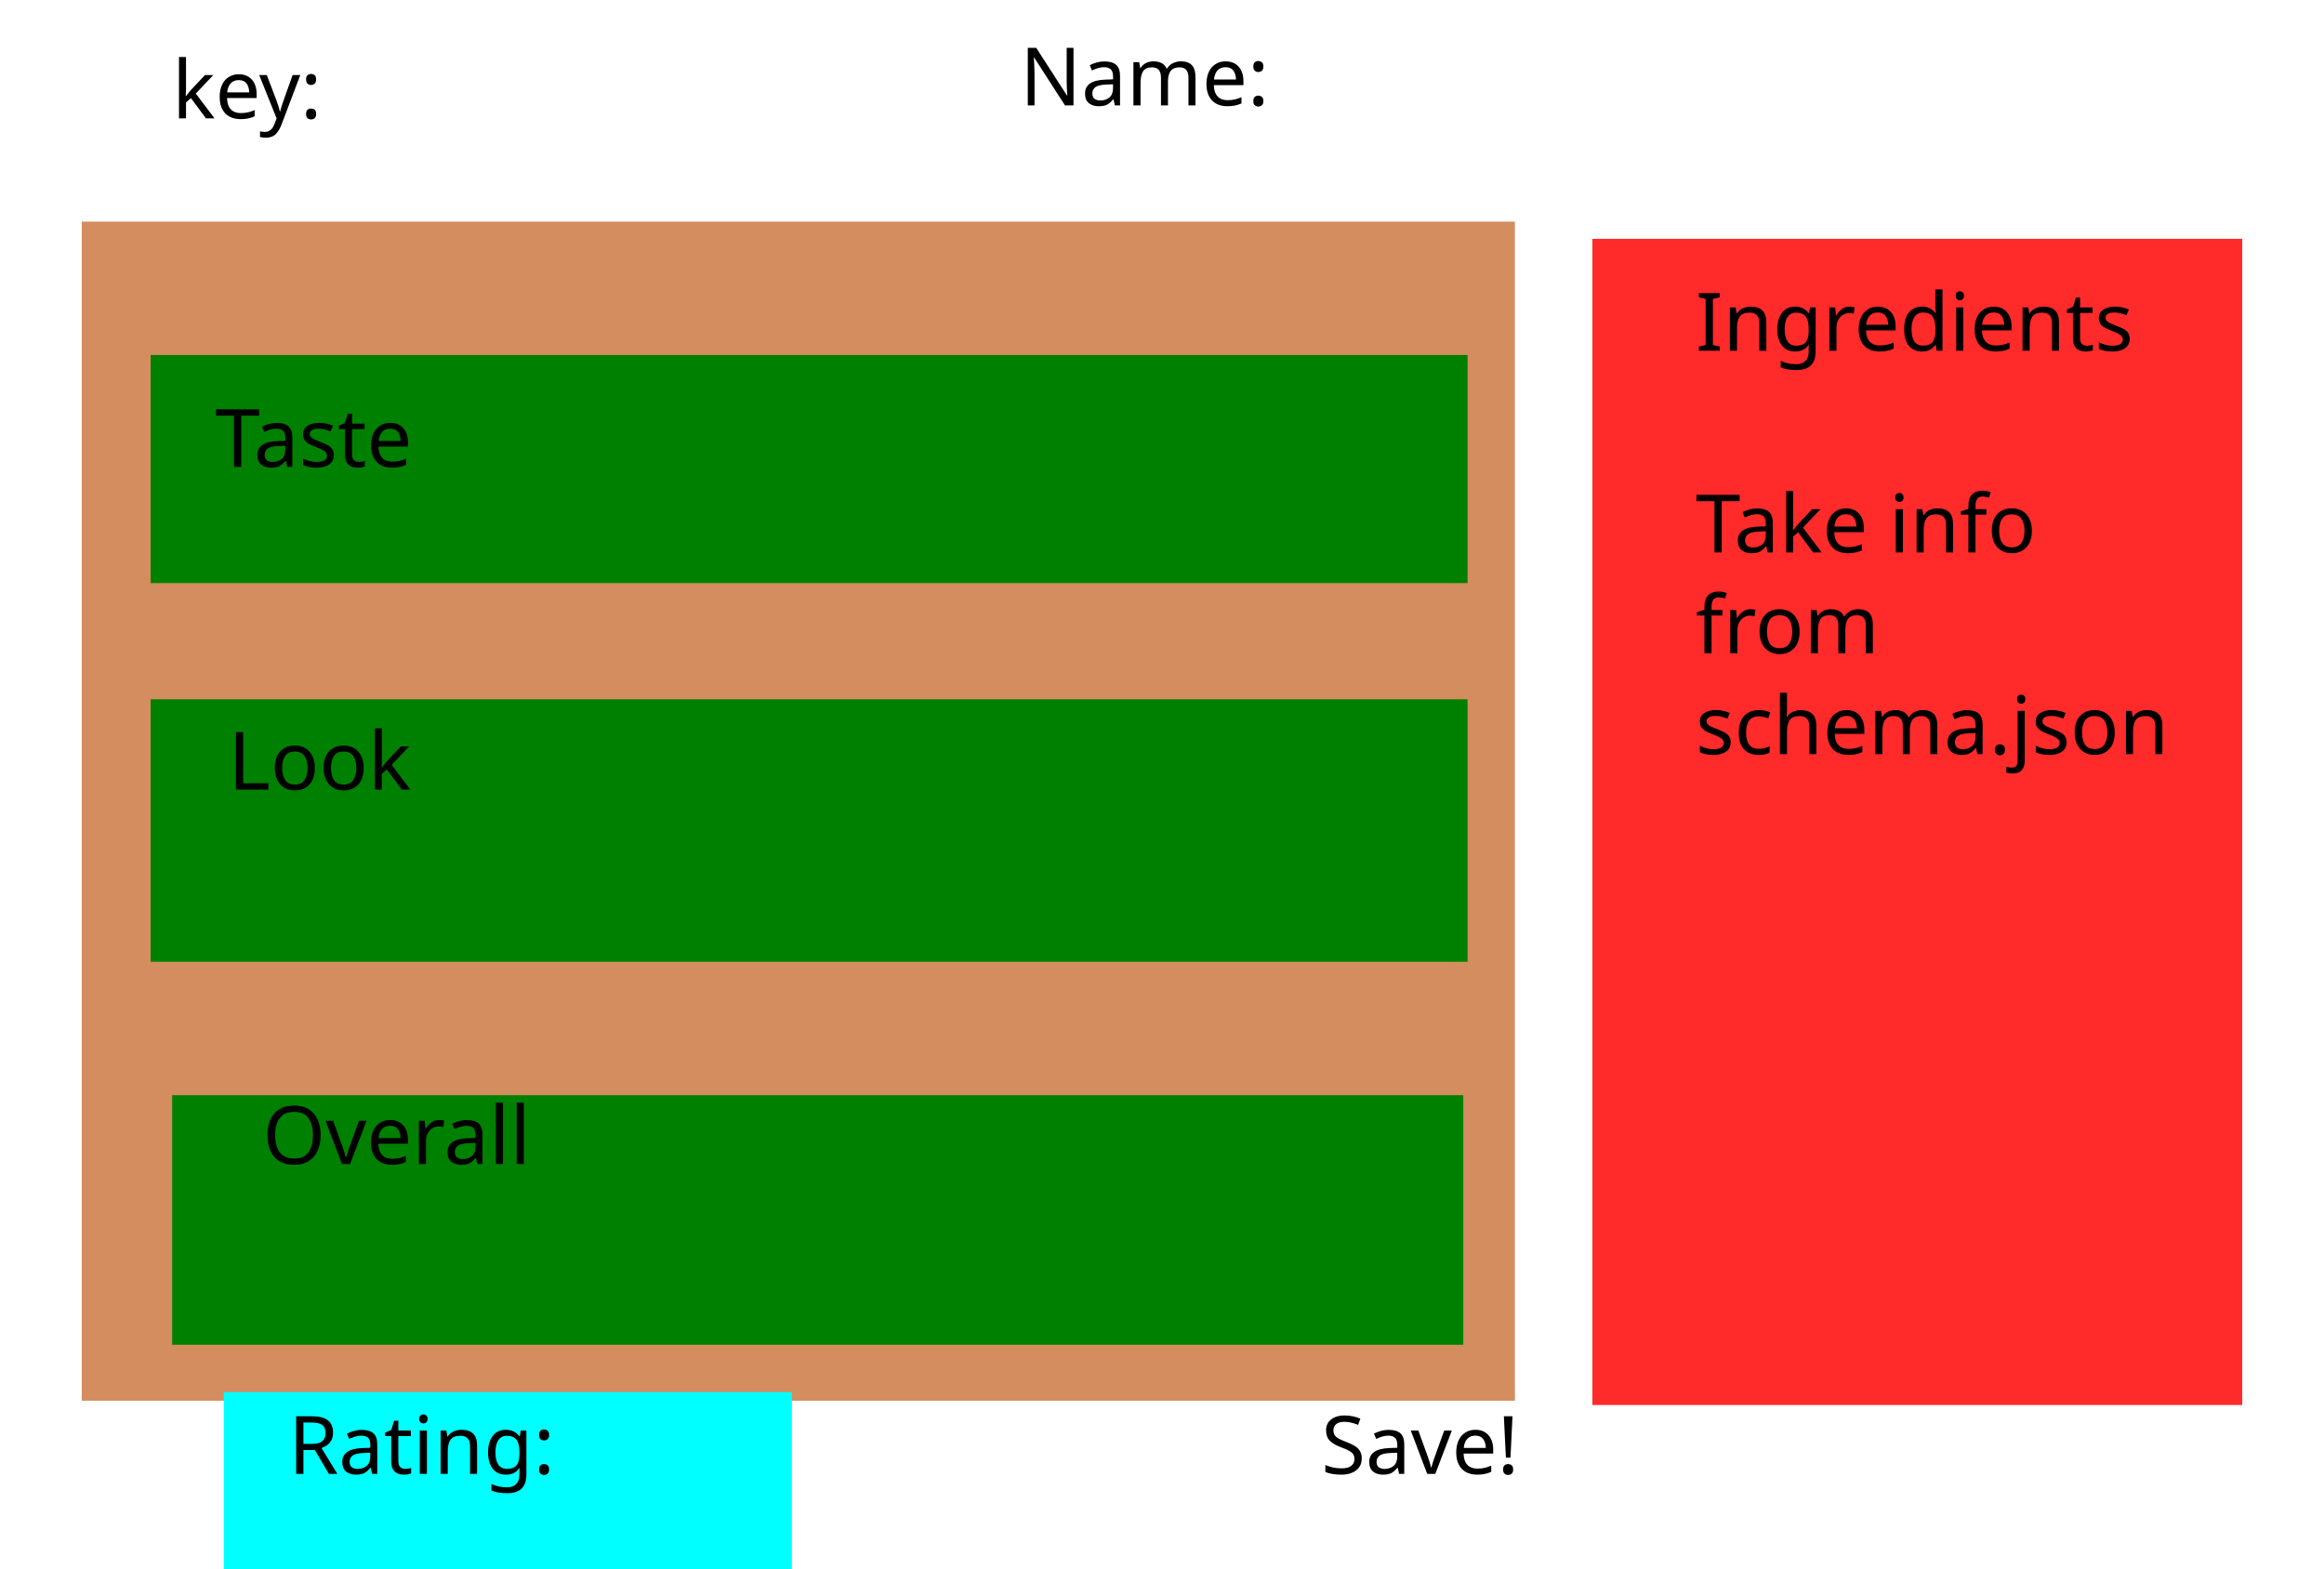
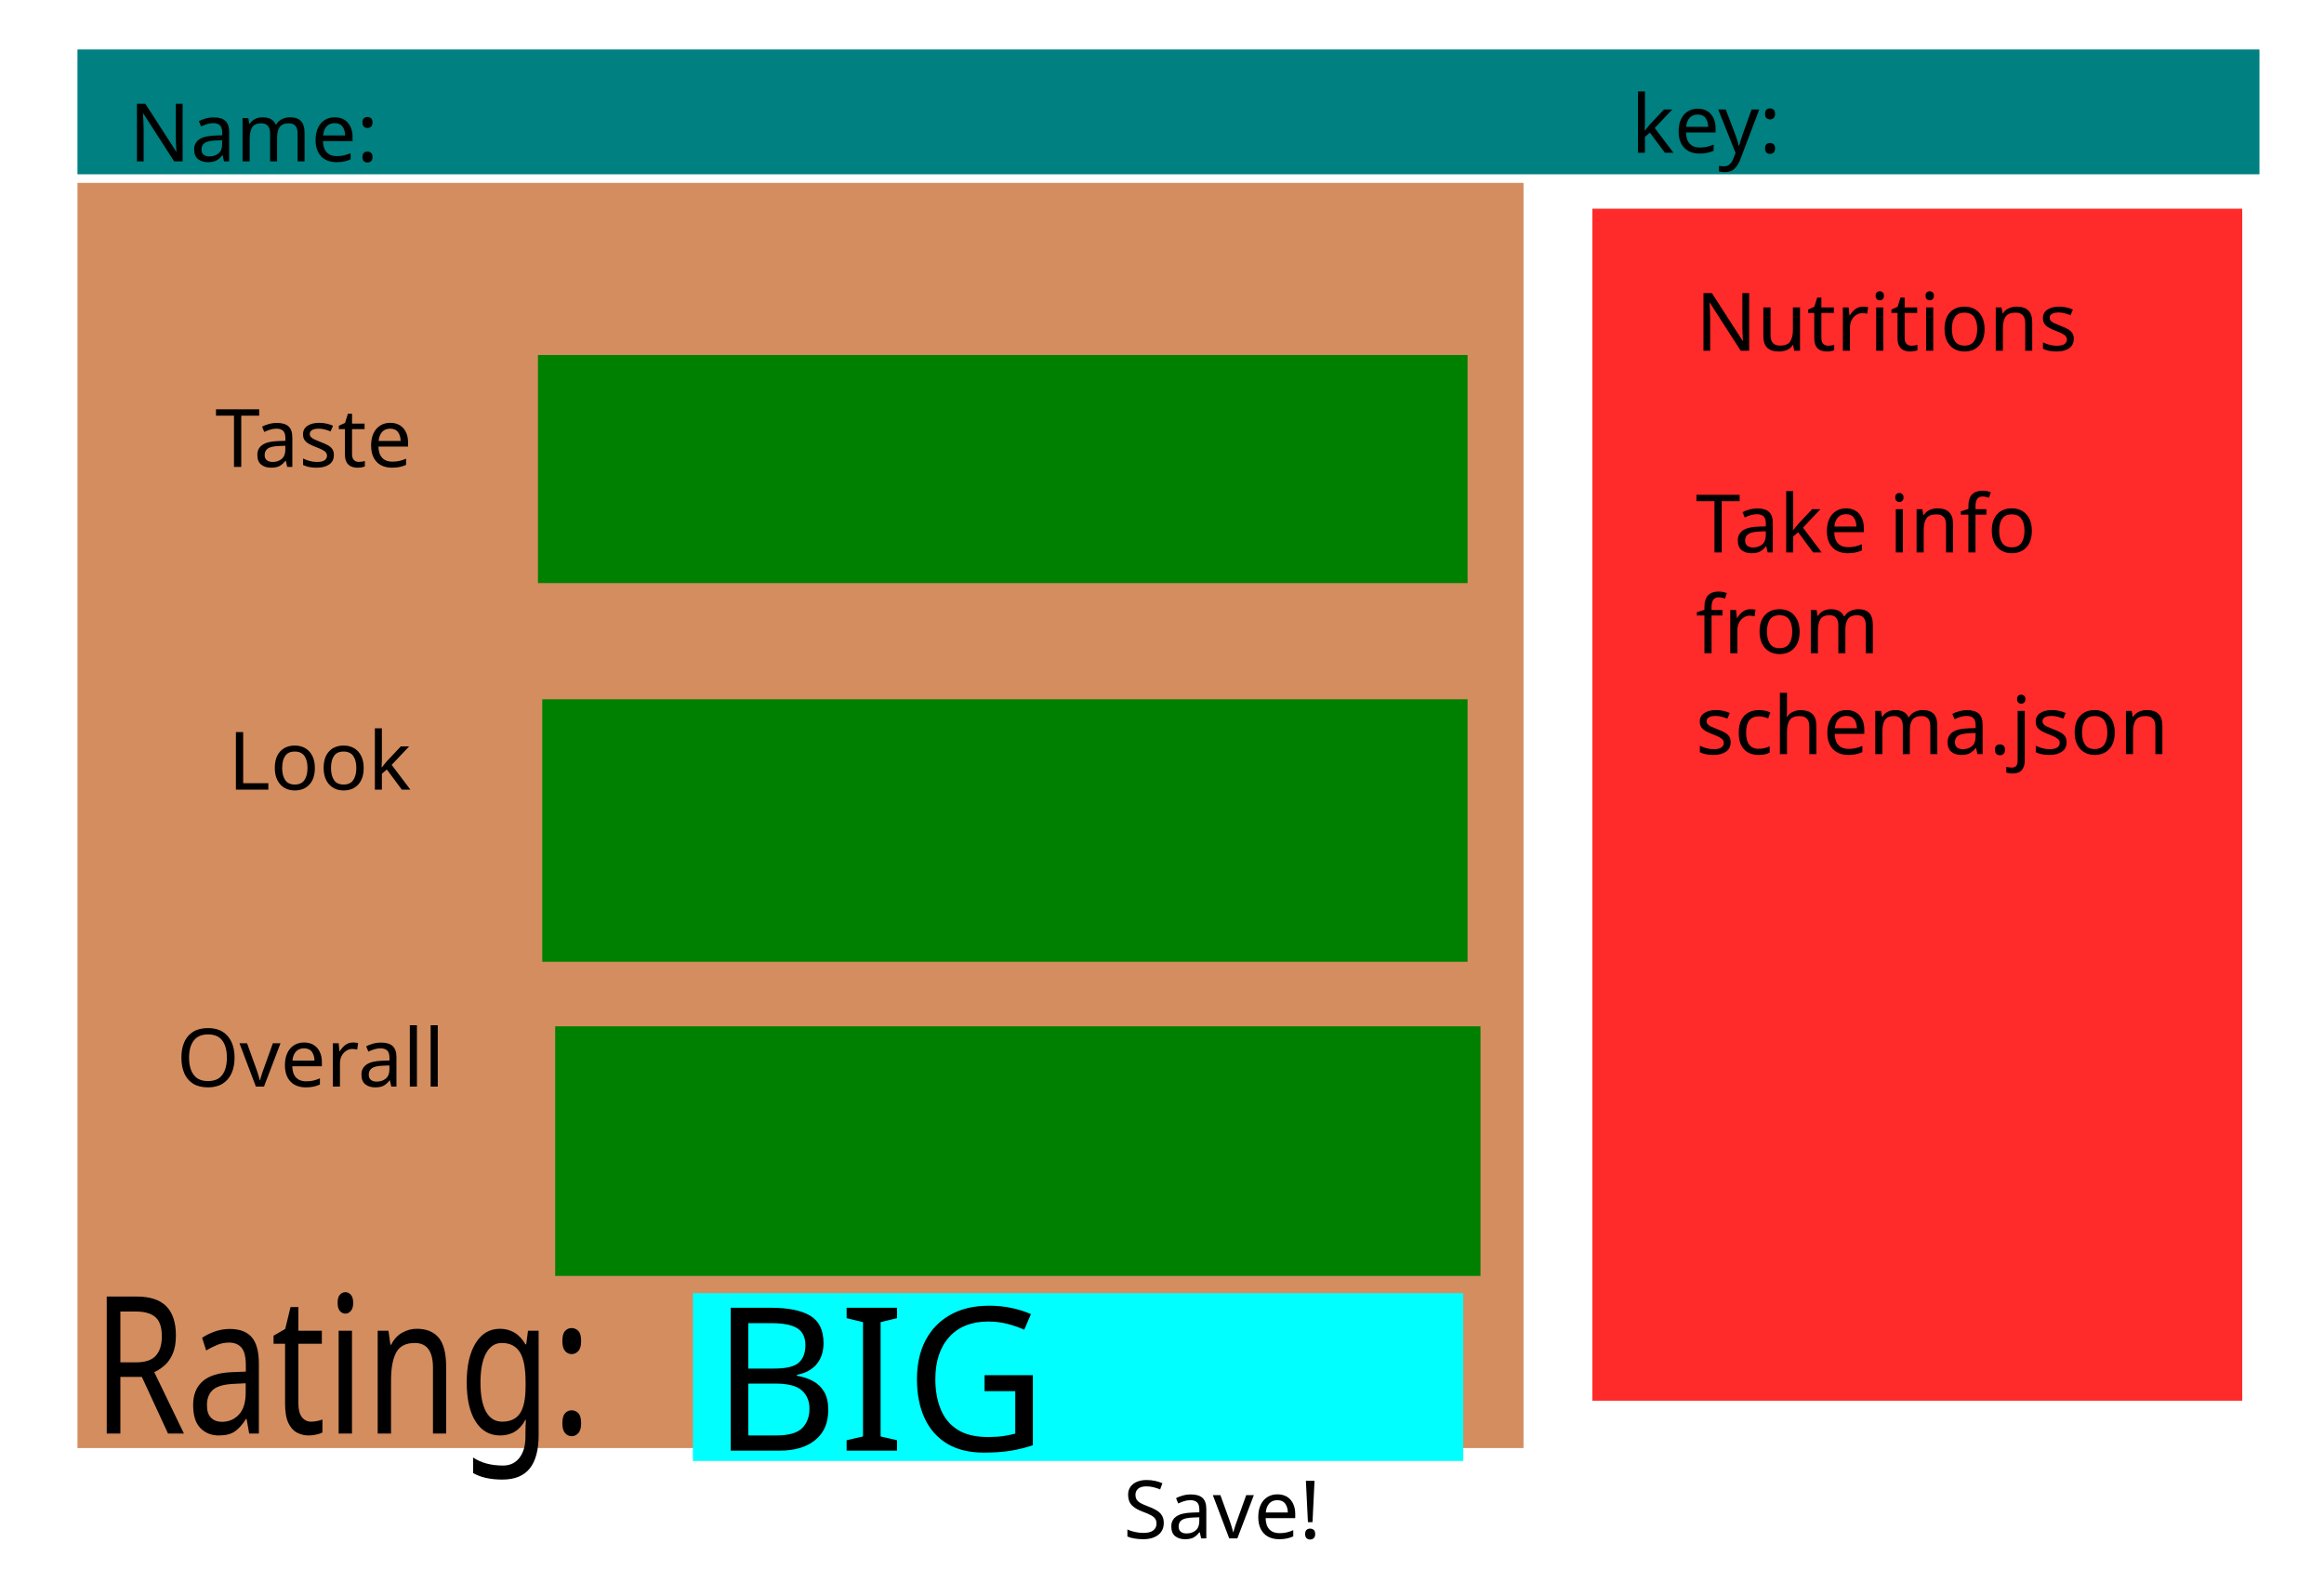
<svg xmlns="http://www.w3.org/2000/svg" width="720px" height="486px" id="svg2985" version="1.1">
  <defs id="defs2987" />
+   <g id="layer2">
+     <rect style="fill:#008080" id="rect3009" width="676" height="38.667" x="24" y="15.333" />
+   </g>
  <g id="layer1">
-     <rect style="fill:#d38d5f" id="rect2993" width="444" height="365.333" x="25.333" y="68.667" />
-     <rect style="fill:#ff2a2a" id="rect2995" width="201.333" height="361.333" x="493.333" y="74" />
-     <rect style="fill:#008000" id="rect2997" width="408" height="70.667" x="46.667" y="110" />
-     <rect style="fill:#008000" id="rect2999" width="408" height="81.333" x="46.667" y="216.667" />
-     <rect style="fill:#008000" id="rect3001" width="400" height="77.333" x="53.333" y="339.333" />
+     <rect style="fill:#d38d5f" id="rect2993" width="448" height="392" x="24" y="56.667" />
+     <rect style="fill:#ff2a2a" id="rect2995" width="201.333" height="369.333" x="493.333" y="64.667" />
+     <rect style="fill:#008000" id="rect2997" width="288" height="70.667" x="166.667" y="110" />
+     <rect style="fill:#008000" id="rect2999" width="286.667" height="81.333" x="168" y="216.667" />
+     <rect style="fill:#008000" id="rect3001" width="286.667" height="77.333" x="172" y="318" />
    <text xml:space="preserve" style="font-size:25px;font-style:normal;font-weight:normal;line-height:125%;letter-spacing:0px;word-spacing:0px;fill:#000000;fill-opacity:1;stroke:none;font-family:Sans" x="66.667" y="144.667" id="text3003">
      <tspan id="tspan3005" x="66.667" y="144.667">Taste</tspan>
    </text>
    <text xml:space="preserve" style="font-size:25px;font-style:normal;font-weight:normal;line-height:125%;letter-spacing:0px;word-spacing:0px;fill:#000000;fill-opacity:1;stroke:none;font-family:Sans" x="70.667" y="244.667" id="text3007">
      <tspan id="tspan3009" x="70.667" y="244.667">Look</tspan>
    </text>
-     <text xml:space="preserve" style="font-size:25px;font-style:normal;font-weight:normal;line-height:125%;letter-spacing:0px;word-spacing:0px;fill:#000000;fill-opacity:1;stroke:none;font-family:Sans" x="81.333" y="360.667" id="text3011">
-       <tspan id="tspan3013" x="81.333" y="360.667">Overall</tspan>
+     <text xml:space="preserve" style="font-size:25px;font-style:normal;font-weight:normal;line-height:125%;letter-spacing:0px;word-spacing:0px;fill:#000000;fill-opacity:1;stroke:none;font-family:Sans" x="54.667" y="336.667" id="text3011">
+       <tspan id="tspan3013" x="54.667" y="336.667">Overall</tspan>
    </text>
-     <rect style="fill:#00ffff" id="rect3015" width="176" height="57.333" x="69.333" y="431.333" />
-     <text xml:space="preserve" style="font-size:25px;font-style:normal;font-weight:normal;line-height:125%;letter-spacing:0px;word-spacing:0px;fill:#000000;fill-opacity:1;stroke:none;font-family:Sans" x="89.333" y="456.667" id="text3017">
-       <tspan id="tspan3019" x="89.333" y="456.667">Rating:</tspan>
+     <rect style="fill:#00ffff" id="rect3015" width="238.667" height="52" x="214.667" y="400.667" />
+     <text xml:space="preserve" style="font-size:52.8px;font-style:normal;font-weight:normal;line-height:125%;letter-spacing:0px;word-spacing:0px;fill:#000000;fill-opacity:1;stroke:none;font-family:Sans" x="32.105" y="394.531" id="text3017" transform="scale(0.8882444,1.125816)">
+       <tspan id="tspan3019" x="32.105" y="394.531">Rating:</tspan>
    </text>
-     <text xml:space="preserve" style="font-size:25px;font-style:normal;font-weight:normal;line-height:125%;letter-spacing:0px;word-spacing:0px;fill:#000000;fill-opacity:1;stroke:none;font-family:Sans" x="53.333" y="36.667" id="text3021">
-       <tspan id="tspan3023" x="53.333" y="36.667">key:</tspan>
+     <text xml:space="preserve" style="font-size:25px;font-style:normal;font-weight:normal;line-height:125%;letter-spacing:0px;word-spacing:0px;fill:#000000;fill-opacity:1;stroke:none;font-family:Sans" x="505.333" y="47.333" id="text3021">
+       <tspan id="tspan3023" x="505.333" y="47.333">key:</tspan>
    </text>
    <text xml:space="preserve" style="font-size:25px;font-style:normal;font-weight:normal;line-height:125%;letter-spacing:0px;word-spacing:0px;fill:#000000;fill-opacity:1;stroke:none;font-family:Sans" x="525.333" y="108.667" id="text3025">
-       <tspan id="tspan3027" x="525.333" y="108.667">Ingredients</tspan>
+       <tspan id="tspan3027" x="525.333" y="108.667">Nutritions</tspan>
      <tspan x="525.333" y="139.917" id="tspan3029" />
      <tspan x="525.333" y="171.167" id="tspan3041">Take info</tspan>
      <tspan x="525.333" y="202.417" id="tspan3045">from </tspan>
      <tspan x="525.333" y="233.667" id="tspan3049">schema.json</tspan>
      <tspan x="525.333" y="264.917" id="tspan3031" />
    </text>
-     <text xml:space="preserve" style="font-size:25px;font-style:normal;font-weight:normal;line-height:125%;letter-spacing:0px;word-spacing:0px;fill:#000000;fill-opacity:1;stroke:none;font-family:Sans" x="316" y="32.667" id="text3033">
-       <tspan id="tspan3035" x="316" y="32.667">Name:</tspan>
+     <text xml:space="preserve" style="font-size:25px;font-style:normal;font-weight:normal;line-height:125%;letter-spacing:0px;word-spacing:0px;fill:#000000;fill-opacity:1;stroke:none;font-family:Sans" x="40" y="50" id="text3033">
+       <tspan id="tspan3035" x="40" y="50">Name:</tspan>
    </text>
-     <text xml:space="preserve" style="font-size:25px;font-style:normal;font-weight:normal;line-height:125%;letter-spacing:0px;word-spacing:0px;fill:#000000;fill-opacity:1;stroke:none;font-family:Sans" x="409.333" y="456.667" id="text3037">
-       <tspan id="tspan3039" x="409.333" y="456.667">Save!</tspan>
+     <text xml:space="preserve" style="font-size:25px;font-style:normal;font-weight:normal;line-height:125%;letter-spacing:0px;word-spacing:0px;fill:#000000;fill-opacity:1;stroke:none;font-family:Sans" x="348" y="476.667" id="text3037">
+       <tspan id="tspan3039" x="348" y="476.667">Save!</tspan>
+     </text>
+     <text xml:space="preserve" style="font-size:61.281px;font-style:normal;font-weight:normal;line-height:125%;letter-spacing:0px;word-spacing:0px;fill:#000000;fill-opacity:1;stroke:none;font-family:Sans" x="223.169" y="444.121" id="text3022" transform="scale(0.9880872,1.012056)">
+       <tspan id="tspan3024" x="223.169" y="444.121">BIG</tspan>
    </text>
  </g>
</svg>
